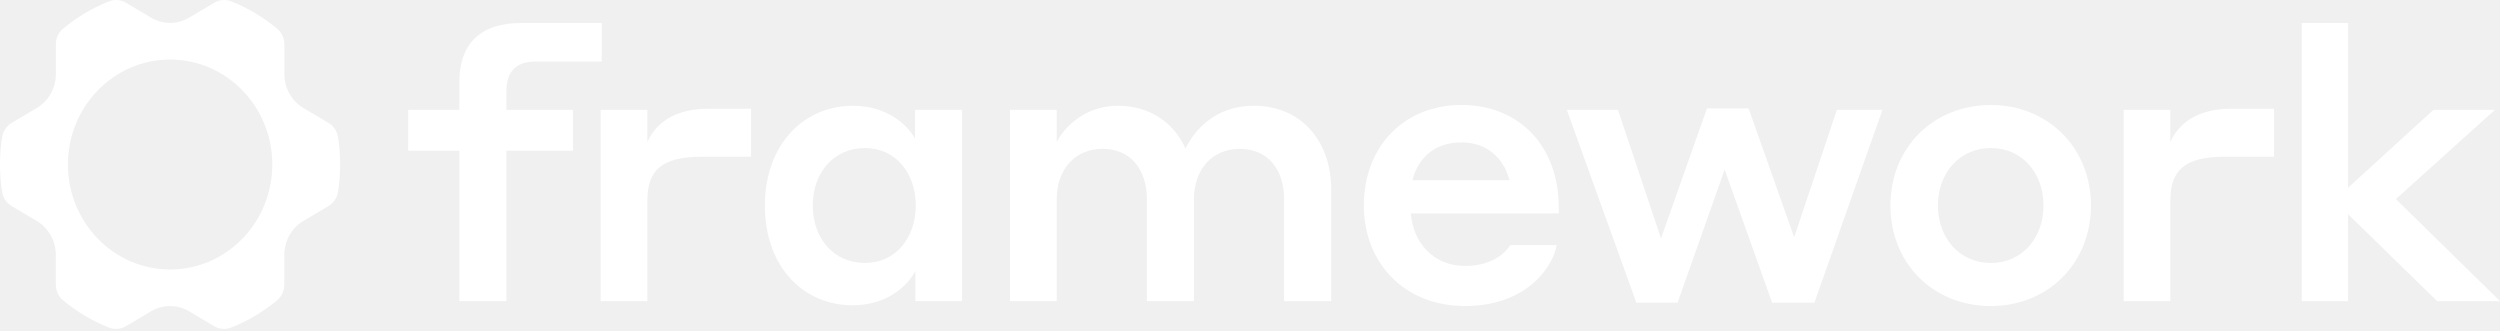
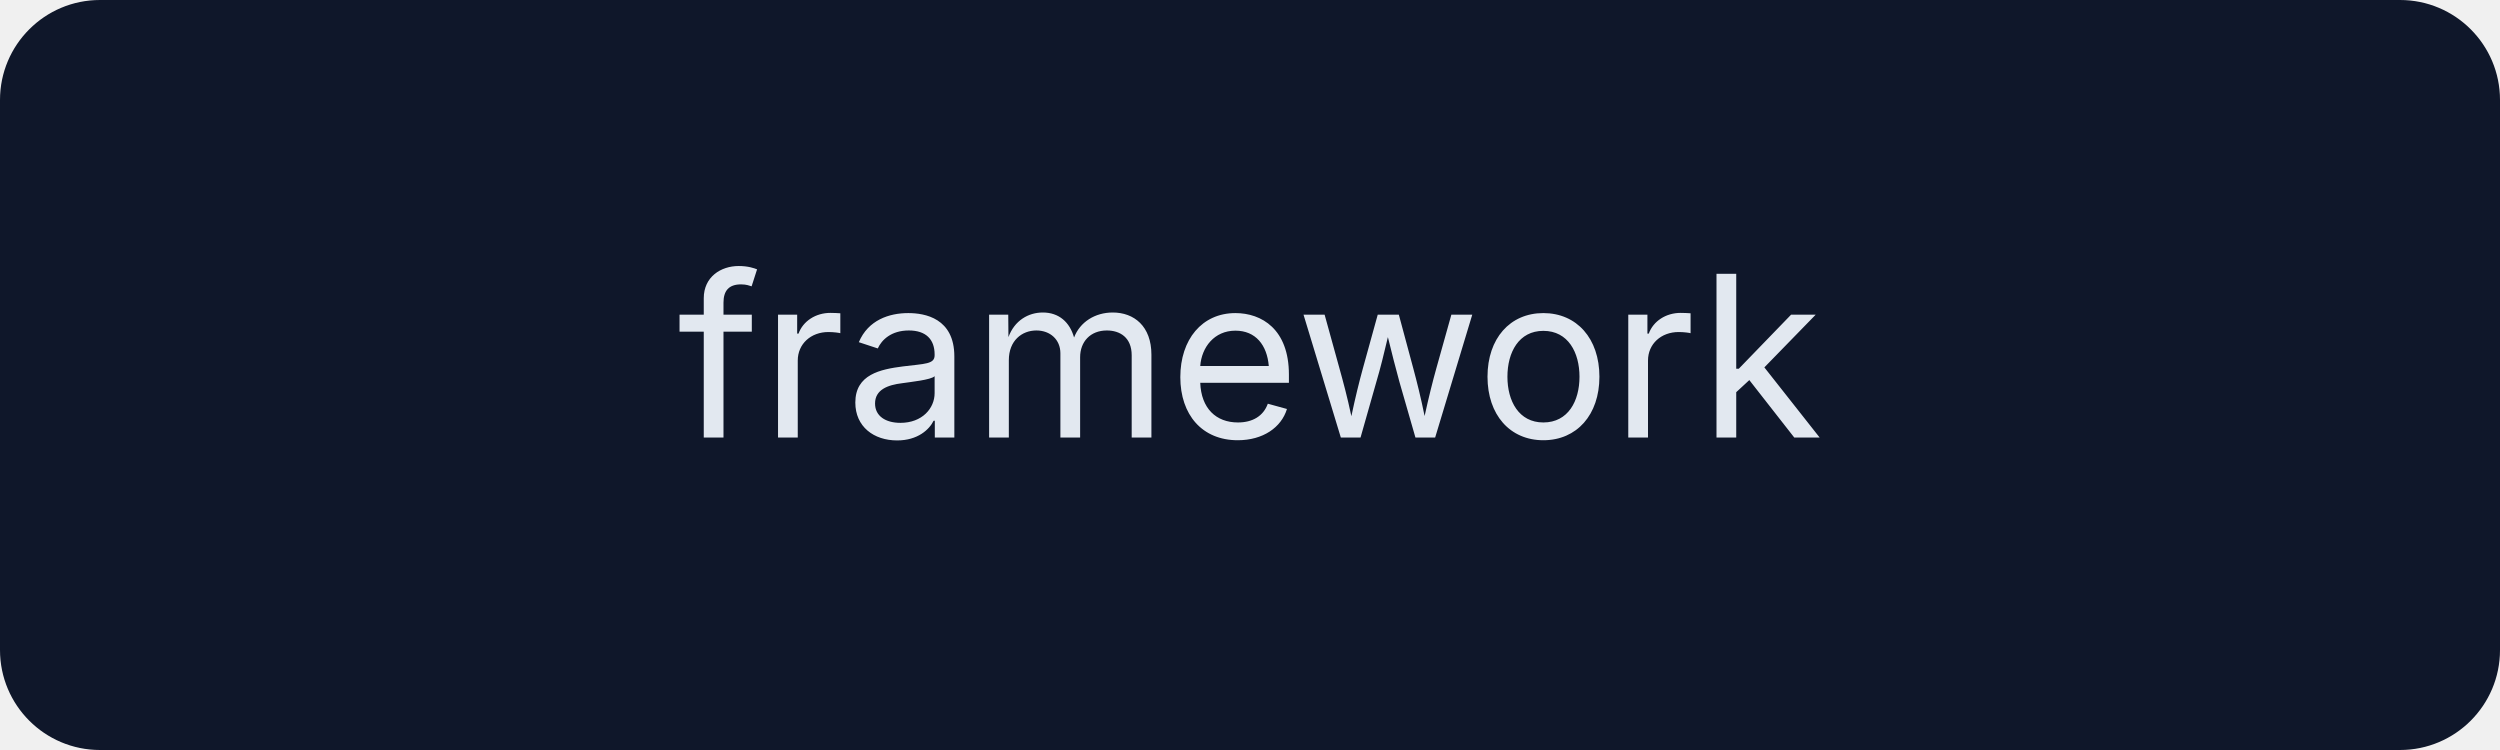
- <svg xmlns="http://www.w3.org/2000/svg" width="227" height="30" viewBox="0 0 227 30" fill="none">
-   <path d="M45.983 8.297C45.983 6.549 46.786 5.586 48.657 5.586H54.635V2.086H47.353C43.513 2.086 41.708 4.076 41.708 7.441V9.978H37.065V13.685H41.708V27.341H45.983V13.685H52.03V9.978H45.983V8.297Z" fill="white" />
-   <path d="M58.779 12.896V9.978H54.538V27.341H58.779V18.212C58.779 15.469 60.083 14.232 63.688 14.232H68.198V9.875H64.258C60.519 9.875 59.215 11.901 58.779 12.896Z" fill="white" />
-   <path d="M83.083 12.587C82.716 11.865 81.011 9.602 77.438 9.602C73.062 9.602 69.454 13.034 69.454 18.66C69.454 24.356 73.062 27.718 77.403 27.718C81.111 27.718 82.782 25.316 83.114 24.594V27.341H87.355V9.978H83.08V12.587H83.083ZM78.541 23.877C75.67 23.877 73.799 21.613 73.799 18.66C73.799 15.71 75.67 13.443 78.541 13.443C81.312 13.443 83.152 15.707 83.152 18.66C83.149 21.609 81.312 23.877 78.541 23.877Z" fill="white" />
-   <path d="M113.856 9.602C110.283 9.602 108.412 11.901 107.644 13.479C106.575 11.112 104.371 9.602 101.497 9.602C98.456 9.602 96.588 11.627 95.951 12.896V9.978H91.71V27.341H95.951V18.077C95.951 15.401 97.588 13.514 100.127 13.514C102.6 13.514 104.136 15.334 104.136 18.077V27.341H108.412V18.077C108.412 15.401 110.048 13.514 112.587 13.514C115.06 13.514 116.596 15.334 116.596 18.077V27.341H120.872V17.217C120.872 12.793 118.132 9.602 113.856 9.602Z" fill="white" />
-   <path d="M132.692 9.531C127.513 9.531 123.84 13.273 123.84 18.66C123.84 23.877 127.513 27.786 133.024 27.786C138.769 27.786 141.073 24.047 141.34 22.26H137.13C136.829 22.739 135.725 24.147 133.02 24.147C130.215 24.147 128.309 22.089 128.108 19.378H141.537V18.898C141.544 13.205 137.901 9.531 132.692 9.531ZM128.25 16.361C128.783 14.232 130.388 12.931 132.692 12.931C134.864 12.931 136.466 14.165 137.068 16.361H128.25Z" fill="white" />
-   <path d="M162.911 21.542L158.771 9.84H154.993L150.818 21.645L146.912 9.978H142.267L148.58 27.48H152.323L156.598 15.401L160.908 27.48H164.748L170.926 9.978H166.786L162.911 21.542Z" fill="white" />
-   <path d="M180.771 9.534C175.562 9.534 171.653 13.376 171.653 18.663C171.653 23.948 175.562 27.789 180.771 27.789C185.915 27.789 189.859 23.948 189.859 18.663C189.859 13.376 185.915 9.534 180.771 9.534ZM180.771 23.877C177.9 23.877 175.963 21.577 175.963 18.66C175.963 15.742 177.9 13.443 180.771 13.443C183.611 13.443 185.548 15.707 185.548 18.66C185.548 21.609 183.611 23.877 180.771 23.877Z" fill="white" />
-   <path d="M197.068 12.896V9.978H192.827V27.341H197.068V18.212C197.068 15.469 198.372 14.232 201.976 14.232H206.487V9.875H202.547C198.804 9.875 197.503 11.901 197.068 12.896Z" fill="white" />
-   <path d="M217.546 18.077L226.533 9.978H220.953L213.205 17.047V2.086H208.995V27.341H213.205V19.449L221.289 27.341H227L217.546 18.077Z" fill="white" />
-   <path d="M29.836 11.164L27.553 9.81C26.484 9.174 25.823 8.001 25.823 6.732V4.025C25.823 3.47 25.577 2.948 25.159 2.6C23.913 1.565 22.512 0.727 20.997 0.126C20.492 -0.073 19.928 -0.034 19.462 0.244L17.175 1.601C16.106 2.237 14.788 2.237 13.716 1.601L11.429 0.244C10.962 -0.034 10.395 -0.076 9.893 0.126C8.375 0.727 6.977 1.565 5.735 2.596C5.317 2.944 5.071 3.467 5.071 4.021V6.729C5.071 7.998 4.414 9.17 3.342 9.806L1.059 11.16C0.592 11.438 0.273 11.917 0.19 12.464C0.062 13.271 0 14.096 0 14.934C0 15.773 0.062 16.597 0.187 17.401C0.27 17.948 0.588 18.431 1.055 18.708L3.338 20.062C4.407 20.698 5.068 21.871 5.068 23.14V25.848C5.068 26.402 5.313 26.924 5.732 27.273C6.974 28.303 8.375 29.142 9.89 29.742C10.395 29.941 10.959 29.902 11.426 29.625L13.712 28.268C14.781 27.631 16.099 27.631 17.172 28.268L19.458 29.625C19.925 29.902 20.492 29.941 20.994 29.742C22.509 29.142 23.91 28.303 25.152 27.273C25.57 26.924 25.816 26.402 25.816 25.848V23.14C25.816 21.871 26.477 20.698 27.546 20.062L29.829 18.708C30.296 18.431 30.614 17.951 30.697 17.401C30.818 16.597 30.884 15.773 30.884 14.934C30.884 14.096 30.822 13.271 30.697 12.468C30.617 11.921 30.303 11.441 29.836 11.164ZM15.445 24.469C10.322 24.469 6.168 20.201 6.168 14.938C6.168 9.675 10.322 5.407 15.445 5.407C20.568 5.407 24.723 9.675 24.723 14.938C24.723 20.201 20.568 24.469 15.445 24.469Z" fill="white" />
+ <svg xmlns="http://www.w3.org/2000/svg" viewBox="0 0 200 60">
+   <rect width="200" height="60" rx="8" fill="#0f172a" />
+   <text x="100" y="35" fill="#e2e8f0" font-family="Inter, sans-serif" font-size="18" text-anchor="middle">framework</text>
</svg>
